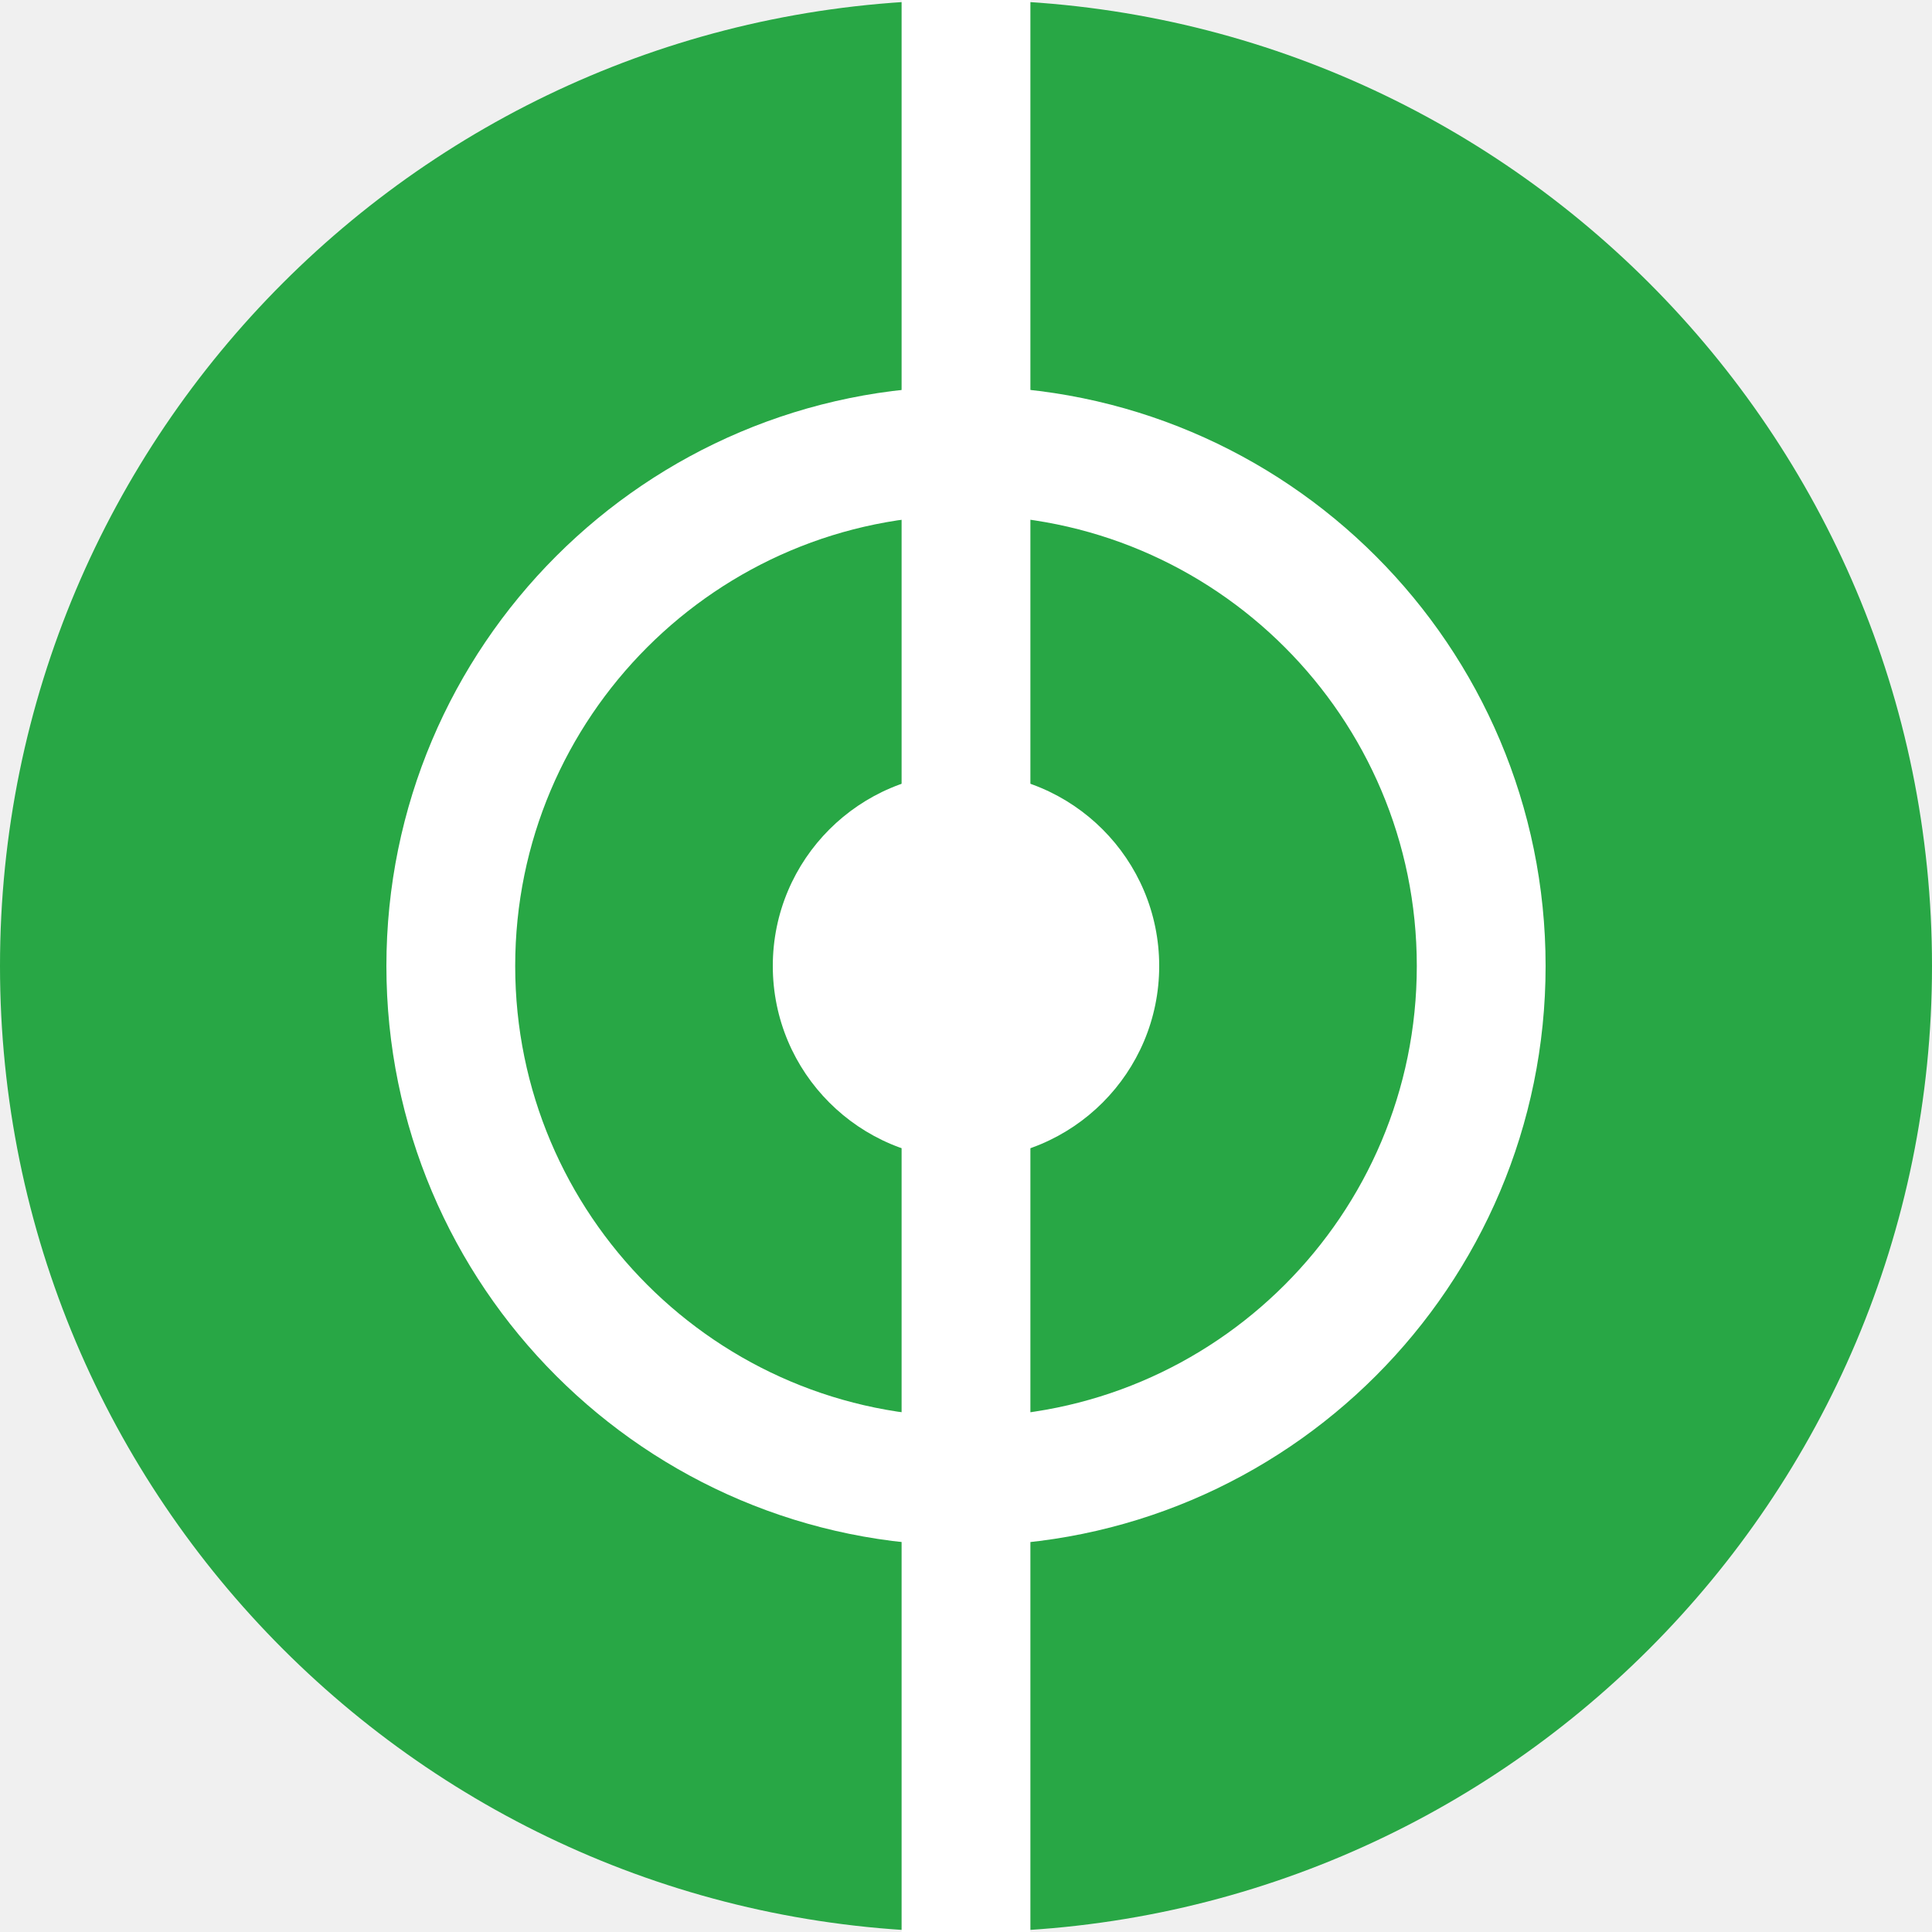
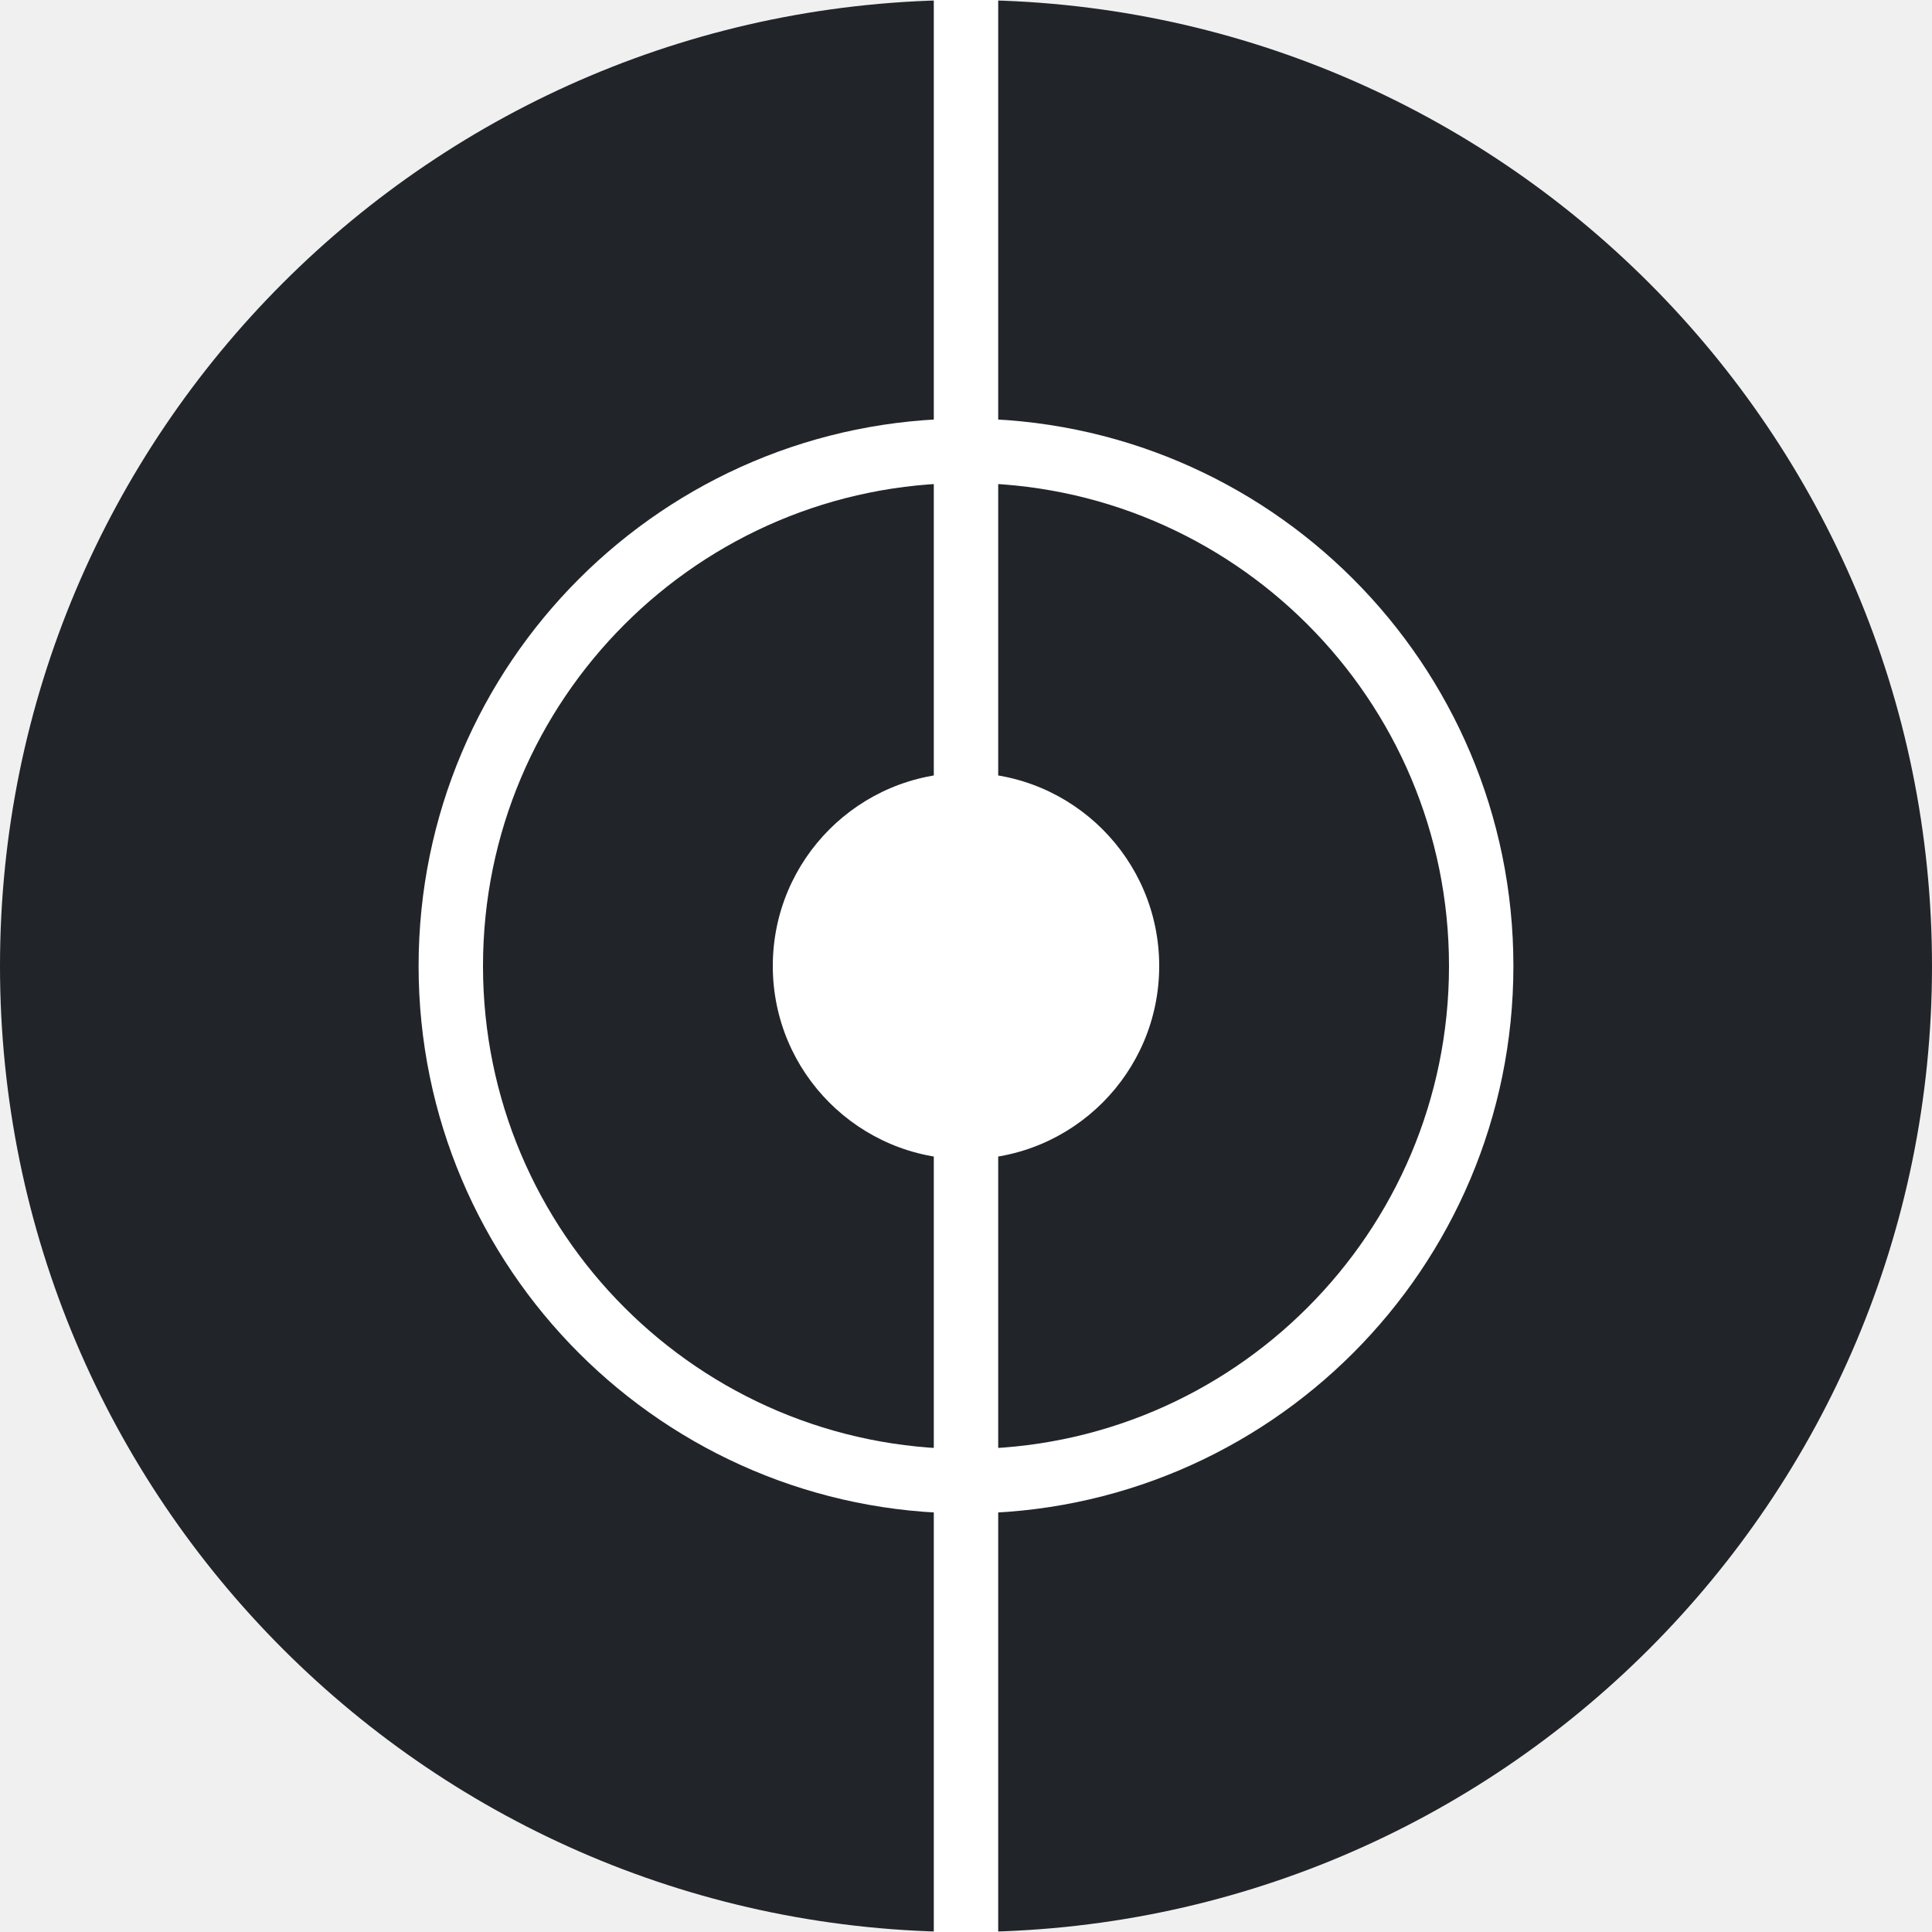
<svg xmlns="http://www.w3.org/2000/svg" viewBox="0 0 30 30" height="300" width="300">
-   <circle cx="15" cy="15" r="15" fill="#28a745" />
-   <circle cx="15" cy="15" r="3" fill="white" />
-   <circle cx="15" cy="15" r="8" fill="none" stroke="white" stroke-width="2" />
-   <line x1="15" y1="0" x2="15" y2="30" stroke="white" stroke-width="2" />
+   <circle cx="15" cy="15" r="15" fill="#212529" />
+   <circle cx="15" cy="15" r="3" fill="#fff" />
+   <circle cx="15" cy="15" r="8" fill="none" stroke="#fff" strokeWidth="2" />
+   <line x1="15" y1="0" x2="15" y2="30" stroke="#fff" strokeWidth="2" />
</svg>
